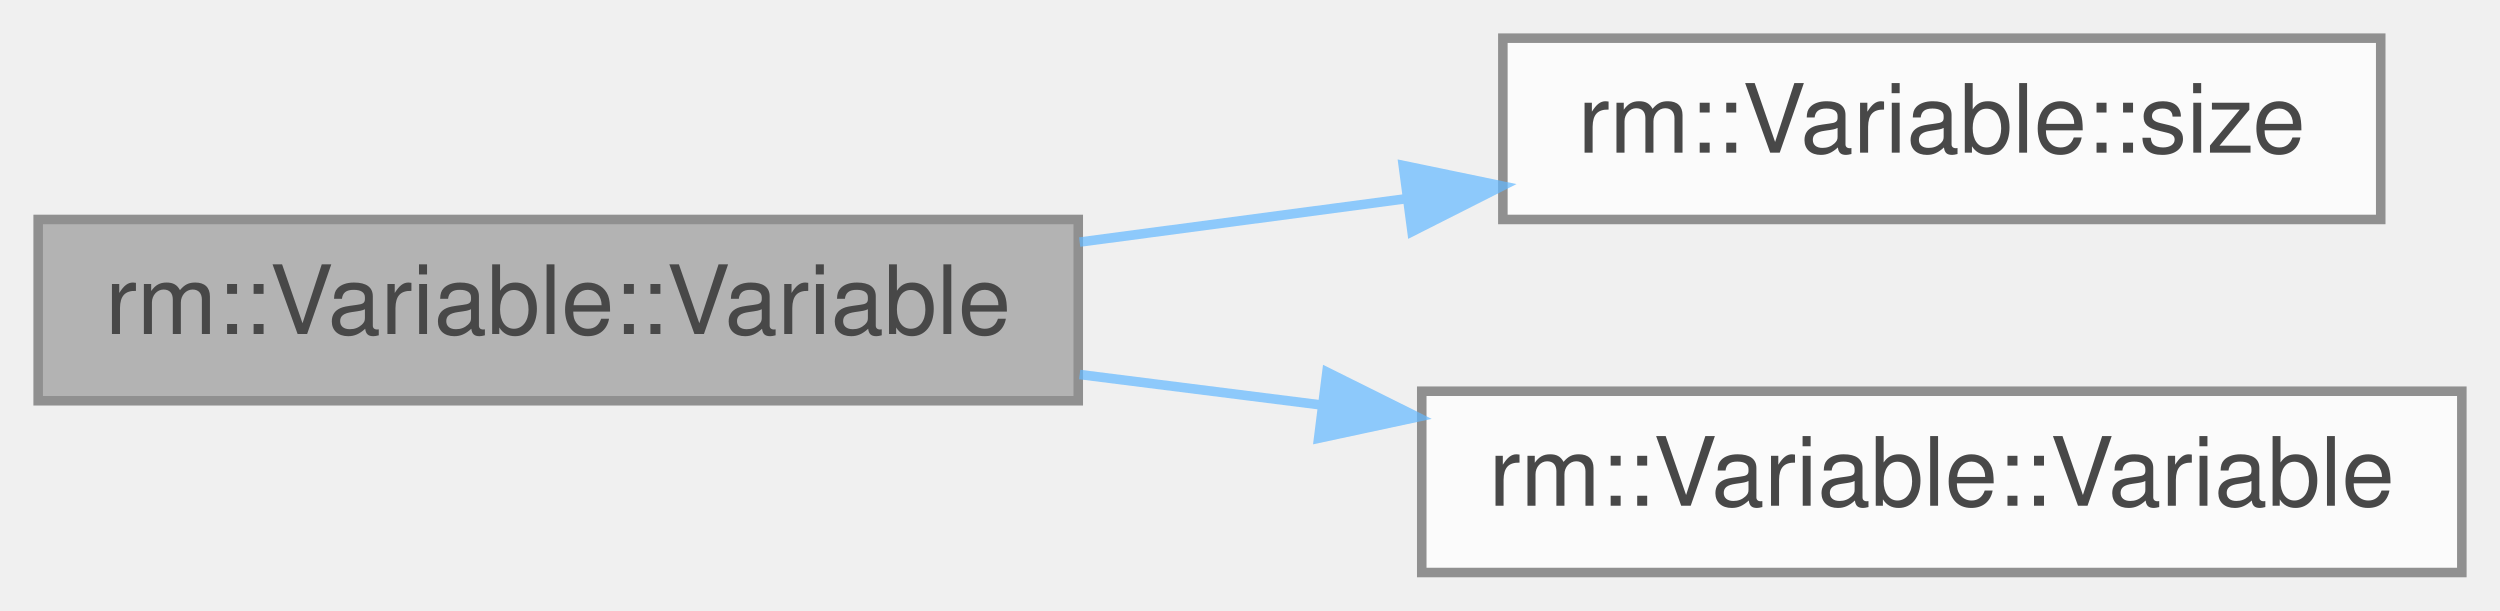
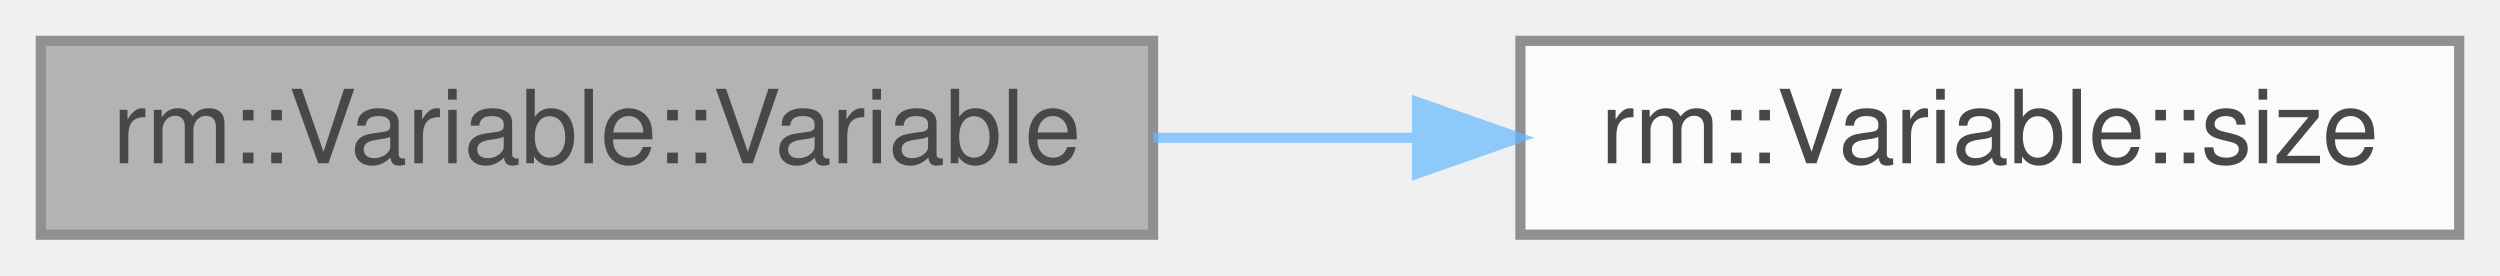
- <svg xmlns="http://www.w3.org/2000/svg" xmlns:xlink="http://www.w3.org/1999/xlink" width="262pt" height="64pt" viewBox="0.00 0.00 262.00 64.00">
+ <svg xmlns="http://www.w3.org/2000/svg" xmlns:xlink="http://www.w3.org/1999/xlink" width="245pt" height="27pt" viewBox="0.00 0.00 245.00 27.00">
  <svg id="main" version="1.1" xml:space="preserve">
    <style type="text/css">
.node, .edge {opacity: 0.7;}
.node.selected, .edge.selected {opacity: 1;}
.edge:hover path { stroke: red; }
.edge:hover polygon { stroke: red; fill: red; }
</style>
    <svg id="graph" class="graph">
-       <g id="graph0" class="graph" transform="scale(1 1) rotate(0) translate(4 60)">
+       <g id="graph0" class="graph" transform="scale(1 1) rotate(0) translate(4 23)">
        <g id="Node000001" class="node">
          <g id="a_Node000001">
            <a xlink:title="列表构造">
-               <polygon fill="#999999" stroke="#666666" points="109,-37 0,-37 0,-18 109,-18 109,-37" />
-               <text text-anchor="middle" x="54.5" y="-25" font-family="Helvetica,sans-Serif" font-size="10.00">rm::Variable::Variable</text>
+               <polygon fill="#999999" stroke="#666666" points="109,-19 0,-19 0,0 109,0 109,-19" />
+               <text text-anchor="middle" x="54.5" y="-7" font-family="Helvetica,sans-Serif" font-size="10.00">rm::Variable::Variable</text>
            </a>
          </g>
        </g>
        <g id="Node000002" class="node">
          <g id="a_Node000002">
            <a xlink:href="../../df/db8/classrm_1_1Variable.html#af99b29ffd2e2eb45b9ec32855487dae0" target="_top" xlink:title="获取大小">
-               <polygon fill="white" stroke="#666666" points="245.5,-56 153.5,-56 153.5,-37 245.5,-37 245.5,-56" />
-               <text text-anchor="middle" x="199.5" y="-44" font-family="Helvetica,sans-Serif" font-size="10.00">rm::Variable::size</text>
+               <polygon fill="white" stroke="#666666" points="237,-19 145,-19 145,0 237,0 237,-19" />
+               <text text-anchor="middle" x="191" y="-7" font-family="Helvetica,sans-Serif" font-size="10.00">rm::Variable::size</text>
            </a>
          </g>
        </g>
        <g id="edge1_Node000001_Node000002" class="edge">
          <g id="a_edge1_Node000001_Node000002">
            <a xlink:title=" ">
-               <path fill="none" stroke="#63b8ff" d="M109.15,-34.63C120.32,-36.11 132.1,-37.68 143.32,-39.17" />
-               <polygon fill="#63b8ff" stroke="#63b8ff" points="143.06,-42.66 153.43,-40.51 143.98,-35.73 143.06,-42.66" />
-             </a>
-           </g>
-         </g>
-         <g id="Node000003" class="node">
-           <g id="a_Node000003">
-             <a xlink:href="../../df/db8/classrm_1_1Variable.html#a9b60646a74babdf3b8a9799644e1aee2" target="_top" xlink:title=" ">
-               <polygon fill="white" stroke="#666666" points="254,-19 145,-19 145,0 254,0 254,-19" />
-               <text text-anchor="middle" x="199.5" y="-7" font-family="Helvetica,sans-Serif" font-size="10.00">rm::Variable::Variable</text>
-             </a>
-           </g>
-         </g>
-         <g id="edge2_Node000001_Node000003" class="edge">
-           <g id="a_edge2_Node000001_Node000003">
-             <a xlink:title=" ">
-               <path fill="none" stroke="#63b8ff" d="M109.15,-20.75C117.38,-19.71 125.94,-18.63 134.37,-17.57" />
-               <polygon fill="#63b8ff" stroke="#63b8ff" points="135.06,-21.01 144.54,-16.29 134.19,-14.07 135.06,-21.01" />
+               <path fill="none" stroke="#63b8ff" d="M109.04,-9.5C117.48,-9.5 126.22,-9.5 134.7,-9.5" />
+               <polygon fill="#63b8ff" stroke="#63b8ff" points="134.87,-13 144.87,-9.5 134.87,-6 134.87,-13" />
            </a>
          </g>
        </g>
      </g>
    </svg>
  </svg>
  <style type="text/css">

[data-mouse-over-selected='false'] { opacity: 0.7; }
[data-mouse-over-selected='true']  { opacity: 1.0; }

</style>
</svg>
